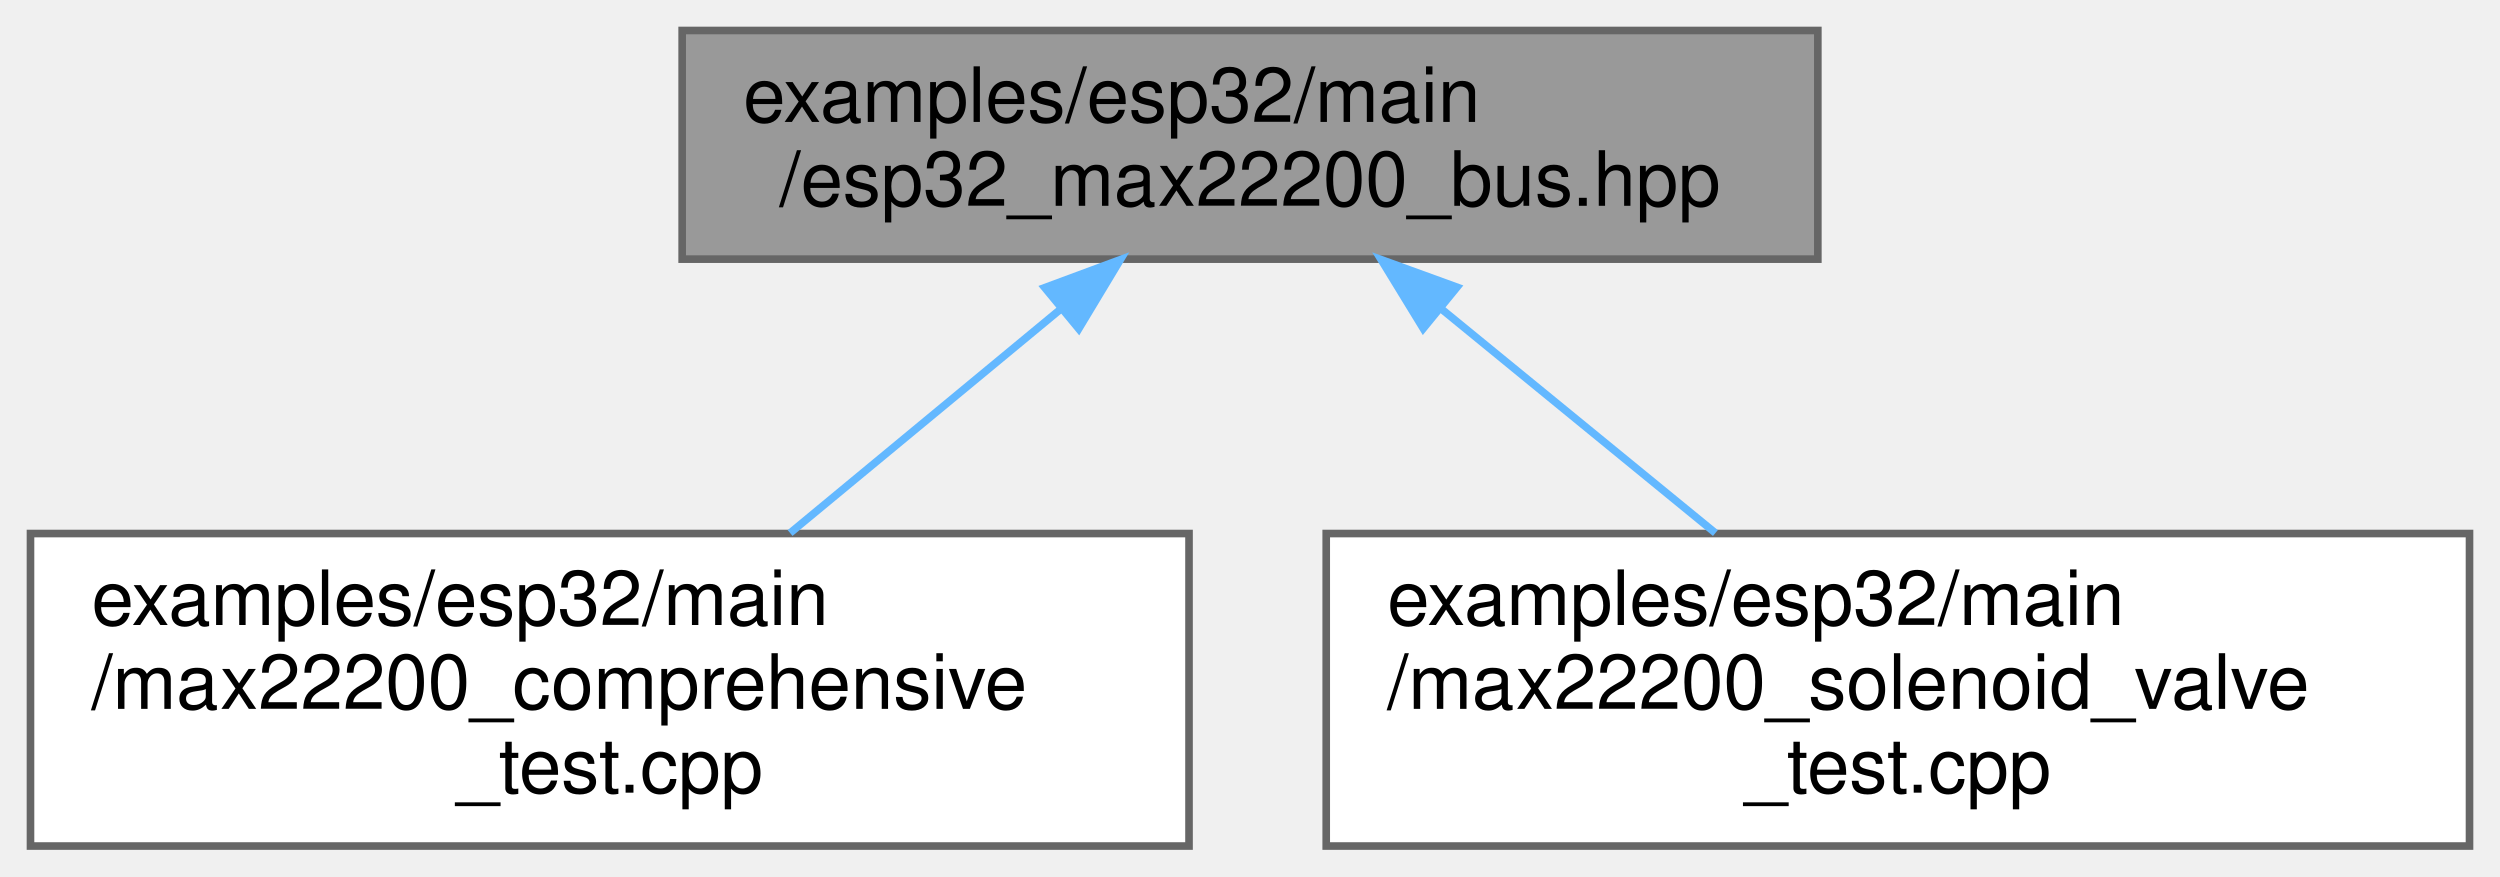
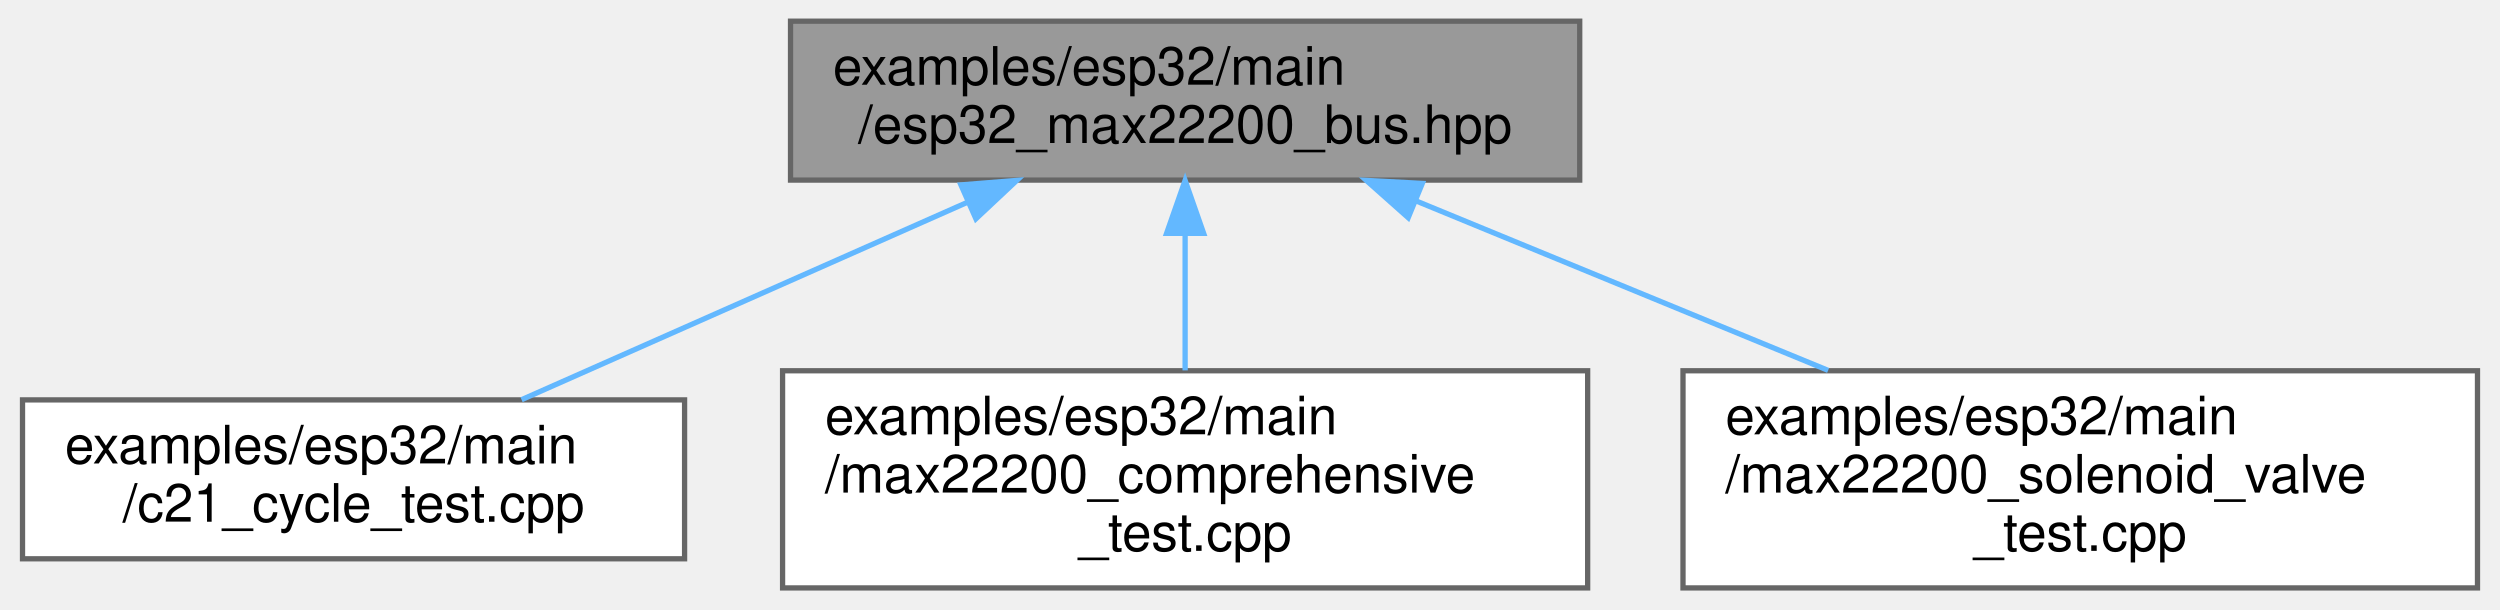
- <svg xmlns="http://www.w3.org/2000/svg" xmlns:xlink="http://www.w3.org/1999/xlink" width="328pt" height="115pt" viewBox="0.00 0.00 328.00 115.00">
+ <svg xmlns="http://www.w3.org/2000/svg" xmlns:xlink="http://www.w3.org/1999/xlink" width="472pt" height="115pt" viewBox="0.00 0.00 471.50 115.00">
  <g id="graph0" class="graph" transform="scale(1 1) rotate(0) translate(4 111)">
    <g id="Node000001" class="node">
      <g id="a_Node000001">
        <a xlink:title="ESP32 SPI transport implementation for MAX22200 driver (header-only)">
-           <polygon fill="#999999" stroke="#666666" points="234.5,-107 85.5,-107 85.5,-77 234.5,-77 234.5,-107" />
-           <text text-anchor="start" x="93.5" y="-95" font-family="Helvetica,sans-Serif" font-size="10.00">examples/esp32/main</text>
-           <text text-anchor="middle" x="160" y="-84" font-family="Helvetica,sans-Serif" font-size="10.00">/esp32_max22200_bus.hpp</text>
+           <polygon fill="#999999" stroke="#666666" points="294,-107 145,-107 145,-77 294,-77 294,-107" />
+           <text text-anchor="start" x="153" y="-95" font-family="Helvetica,sans-Serif" font-size="10.00">examples/esp32/main</text>
+           <text text-anchor="middle" x="219.5" y="-84" font-family="Helvetica,sans-Serif" font-size="10.00">/esp32_max22200_bus.hpp</text>
        </a>
      </g>
    </g>
    <g id="Node000002" class="node">
      <g id="a_Node000002">
-         <a xlink:href="max22200__comprehensive__test_8cpp.html" target="_top" xlink:title="Comprehensive test suite for MAX22200 driver on ESP32.">
-           <polygon fill="white" stroke="#666666" points="152,-41 0,-41 0,0 152,0 152,-41" />
-           <text text-anchor="start" x="8" y="-29" font-family="Helvetica,sans-Serif" font-size="10.00">examples/esp32/main</text>
-           <text text-anchor="start" x="8" y="-18" font-family="Helvetica,sans-Serif" font-size="10.00">/max22200_comprehensive</text>
-           <text text-anchor="middle" x="76" y="-7" font-family="Helvetica,sans-Serif" font-size="10.00">_test.cpp</text>
+         <a xlink:href="c21__cycle__test_8cpp.html" target="_top" xlink:title="Real-hardware Parker C21 24 V solenoid cycle test on MAX22200 CH0.">
+           <polygon fill="white" stroke="#666666" points="125,-35.5 0,-35.5 0,-5.5 125,-5.5 125,-35.5" />
+           <text text-anchor="start" x="8" y="-23.5" font-family="Helvetica,sans-Serif" font-size="10.00">examples/esp32/main</text>
+           <text text-anchor="middle" x="62.5" y="-12.5" font-family="Helvetica,sans-Serif" font-size="10.00">/c21_cycle_test.cpp</text>
        </a>
      </g>
    </g>
    <g id="edge1_Node000001_Node000002" class="edge">
      <g id="a_edge1_Node000001_Node000002">
        <a xlink:title=" ">
-           <path fill="none" stroke="#63b8ff" d="M135.23,-70.5C123.99,-61.21 110.76,-50.26 99.66,-41.07" />
-           <polygon fill="#63b8ff" stroke="#63b8ff" points="133.07,-73.26 143,-76.94 137.53,-67.86 133.07,-73.26" />
+           <path fill="none" stroke="#63b8ff" d="M178.4,-72.81C152.09,-61.16 118.47,-46.28 94.22,-35.54" />
+           <polygon fill="#63b8ff" stroke="#63b8ff" points="177.17,-76.09 187.73,-76.94 180,-69.69 177.17,-76.09" />
        </a>
      </g>
    </g>
    <g id="Node000003" class="node">
      <g id="a_Node000003">
-         <a xlink:href="max22200__solenoid__valve__test_8cpp.html" target="_top" xlink:title="Dedicated solenoid/valve test for MAX22200 driver on ESP32.">
-           <polygon fill="white" stroke="#666666" points="320,-41 170,-41 170,0 320,0 320,-41" />
-           <text text-anchor="start" x="178" y="-29" font-family="Helvetica,sans-Serif" font-size="10.00">examples/esp32/main</text>
-           <text text-anchor="start" x="178" y="-18" font-family="Helvetica,sans-Serif" font-size="10.00">/max22200_solenoid_valve</text>
-           <text text-anchor="middle" x="245" y="-7" font-family="Helvetica,sans-Serif" font-size="10.00">_test.cpp</text>
+         <a xlink:href="max22200__comprehensive__test_8cpp.html" target="_top" xlink:title="Comprehensive test suite for MAX22200 driver on ESP32.">
+           <polygon fill="white" stroke="#666666" points="295.5,-41 143.5,-41 143.5,0 295.5,0 295.5,-41" />
+           <text text-anchor="start" x="151.5" y="-29" font-family="Helvetica,sans-Serif" font-size="10.00">examples/esp32/main</text>
+           <text text-anchor="start" x="151.5" y="-18" font-family="Helvetica,sans-Serif" font-size="10.00">/max22200_comprehensive</text>
+           <text text-anchor="middle" x="219.5" y="-7" font-family="Helvetica,sans-Serif" font-size="10.00">_test.cpp</text>
        </a>
      </g>
    </g>
    <g id="edge2_Node000001_Node000003" class="edge">
      <g id="a_edge2_Node000001_Node000003">
        <a xlink:title=" ">
-           <path fill="none" stroke="#63b8ff" d="M185.07,-70.5C196.44,-61.21 209.83,-50.26 221.06,-41.07" />
-           <polygon fill="#63b8ff" stroke="#63b8ff" points="182.73,-67.9 177.2,-76.94 187.16,-73.32 182.73,-67.9" />
+           <path fill="none" stroke="#63b8ff" d="M219.5,-66.91C219.5,-58.47 219.5,-49.1 219.5,-41.07" />
+           <polygon fill="#63b8ff" stroke="#63b8ff" points="216,-66.94 219.5,-76.94 223,-66.94 216,-66.94" />
+         </a>
+       </g>
+     </g>
+     <g id="Node000004" class="node">
+       <g id="a_Node000004">
+         <a xlink:href="max22200__solenoid__valve__test_8cpp.html" target="_top" xlink:title="Dedicated solenoid/valve test for MAX22200 driver on ESP32.">
+           <polygon fill="white" stroke="#666666" points="463.5,-41 313.5,-41 313.5,0 463.5,0 463.5,-41" />
+           <text text-anchor="start" x="321.5" y="-29" font-family="Helvetica,sans-Serif" font-size="10.00">examples/esp32/main</text>
+           <text text-anchor="start" x="321.5" y="-18" font-family="Helvetica,sans-Serif" font-size="10.00">/max22200_solenoid_valve</text>
+           <text text-anchor="middle" x="388.5" y="-7" font-family="Helvetica,sans-Serif" font-size="10.00">_test.cpp</text>
+         </a>
+       </g>
+     </g>
+     <g id="edge3_Node000001_Node000004" class="edge">
+       <g id="a_edge3_Node000001_Node000004">
+         <a xlink:title=" ">
+           <path fill="none" stroke="#63b8ff" d="M263.19,-73.03C287,-63.24 316.51,-51.11 340.9,-41.07" />
+           <polygon fill="#63b8ff" stroke="#63b8ff" points="261.62,-69.9 253.7,-76.94 264.28,-76.37 261.62,-69.9" />
        </a>
      </g>
    </g>
  </g>
</svg>
